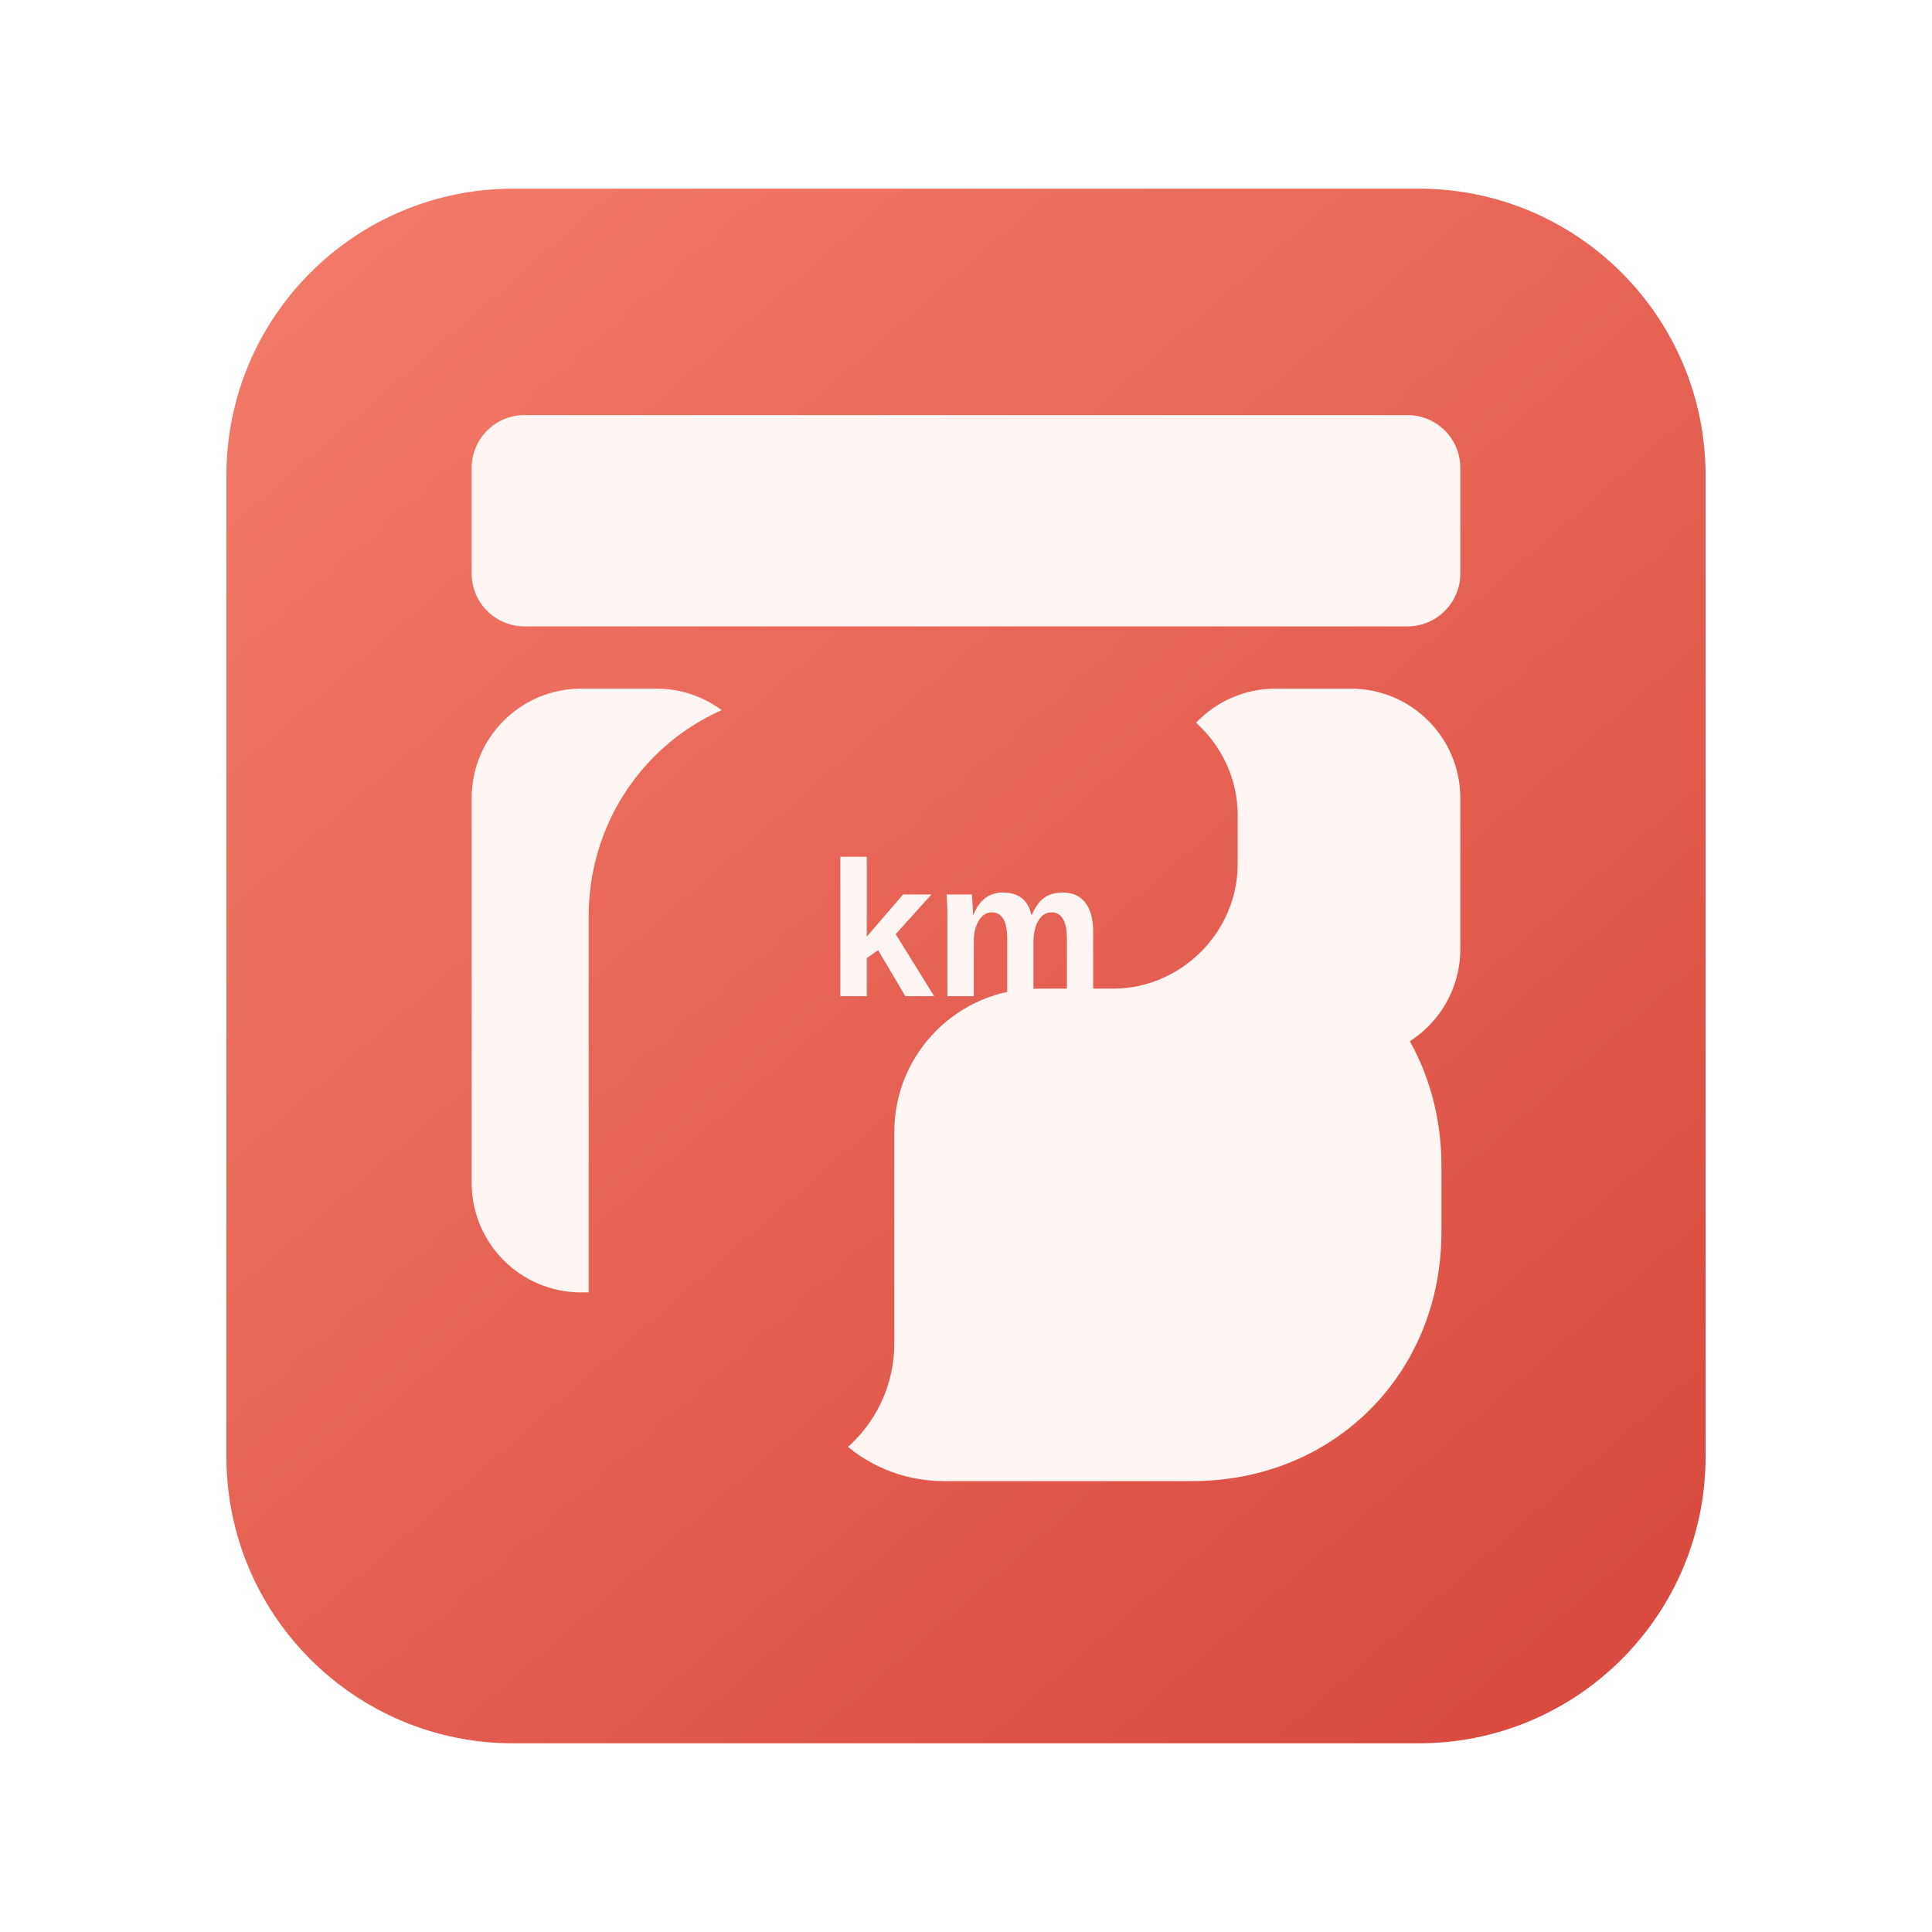
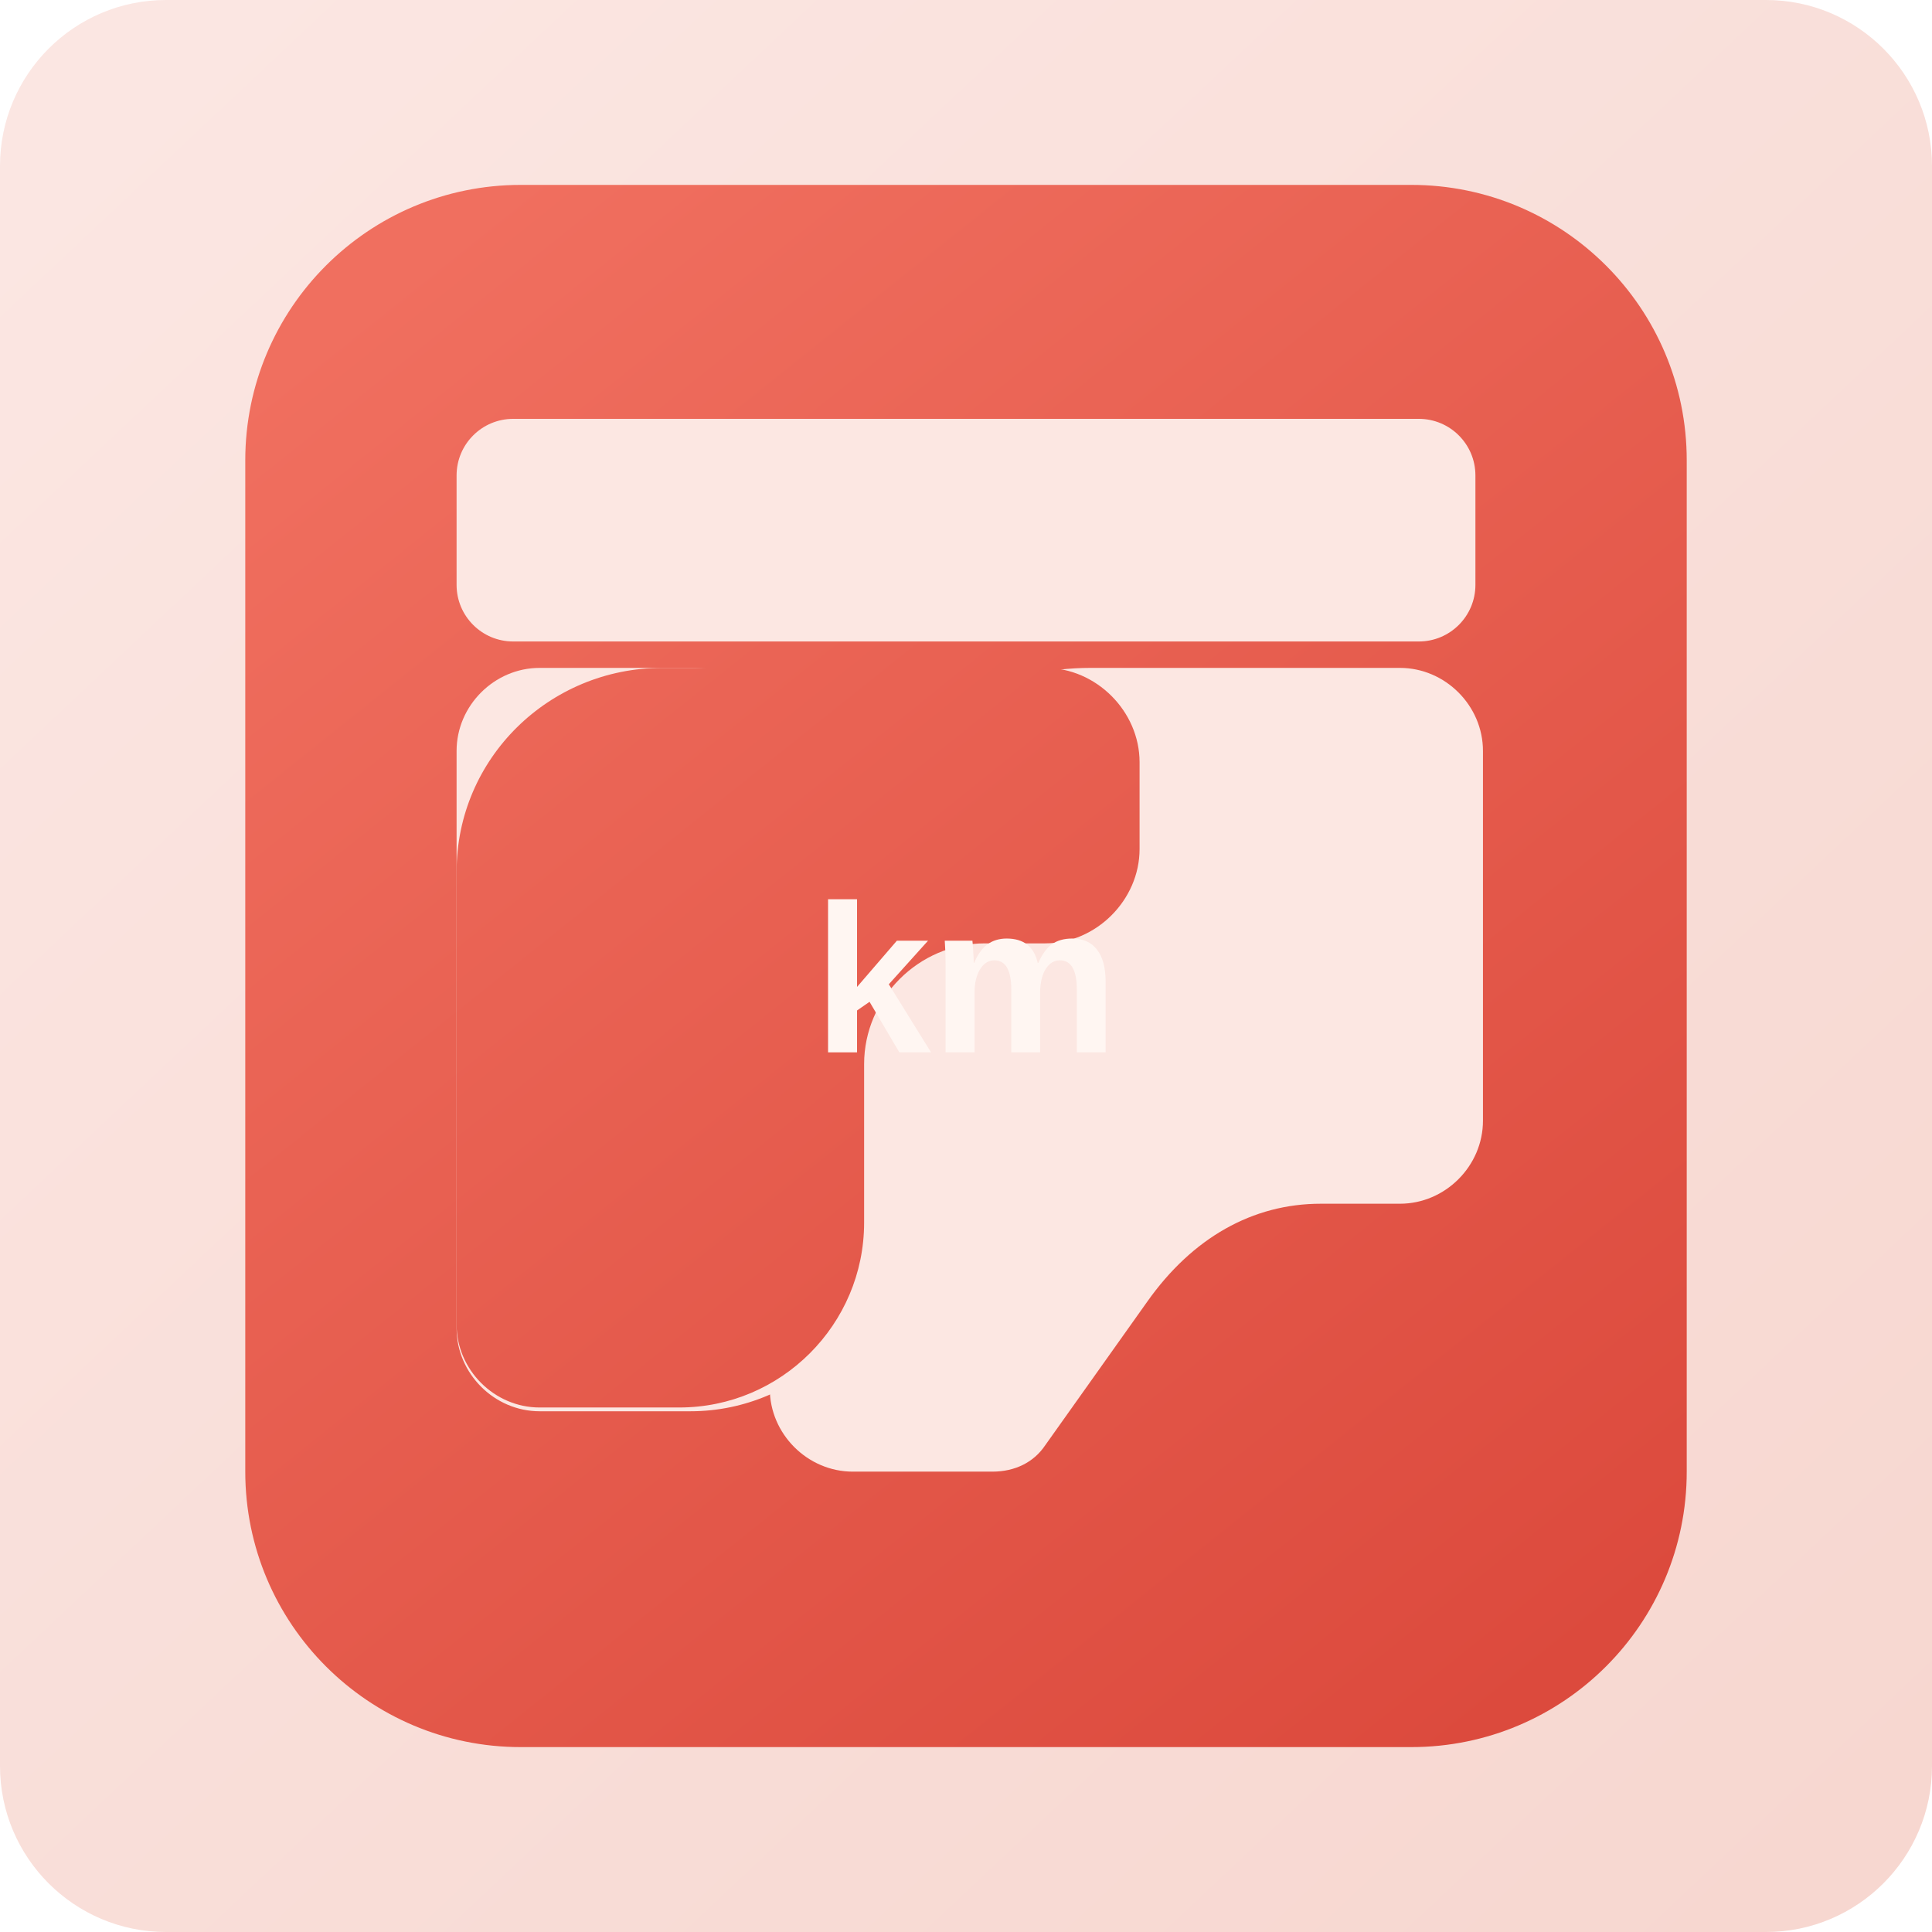
<svg xmlns="http://www.w3.org/2000/svg" width="1024" height="1024" viewBox="0 0 1024 1024" fill="none">
  <defs>
-     <linearGradient id="iconFill" x1="170" y1="120" x2="854" y2="904" gradientUnits="userSpaceOnUse">
-       <stop stop-color="#F27A68" />
-       <stop offset="1" stop-color="#D94A3F" />
+     <linearGradient id="appBg" x1="64" y1="48" x2="960" y2="1000" gradientUnits="userSpaceOnUse">
+       <stop stop-color="#FBE6E2" />
+       <stop offset="1" stop-color="#F7D7D0" />
+     </linearGradient>
+     <linearGradient id="mainFill" x1="206" y1="148" x2="808" y2="900" gradientUnits="userSpaceOnUse">
+       <stop stop-color="#F06F5F" />
+       <stop offset="1" stop-color="#DC4A3D" />
    </linearGradient>
  </defs>
-   <rect x="120" y="100" width="784" height="824" rx="152" fill="url(#iconFill)" />
-   <rect x="250" y="220" width="524" height="112" rx="28" fill="#FFF5F2" />
-   <rect x="250" y="365" width="156" height="320" rx="58" fill="#FFF5F2" />
-   <rect x="618" y="365" width="156" height="196" rx="58" fill="#FFF5F2" />
-   <path d="M508 486H632C707 486 764 543 764 618V653C764 728 707 785 632 785H500C456 785 420 749 420 705V620C420 546 456 486 508 486Z" fill="#FFF5F2" />
-   <path d="M432 366H590C626 366 656 396 656 432V458C656 494 626 524 590 524H550C508 524 474 558 474 600V712C474 752 442 785 402 785H384C344 785 312 752 312 712V486C312 419 365 366 432 366Z" fill="url(#iconFill)" />
-   <text x="512" y="528" fill="#FFF5F2" font-family="Arial, Helvetica, sans-serif" font-size="102" font-weight="700" text-anchor="middle">km</text>
+   <rect width="1024" height="1024" rx="88" fill="url(#appBg)" />
+   <rect x="130" y="98" width="764" height="828" rx="146" fill="url(#mainFill)" />
+   <rect x="242" y="222" width="540" height="118" rx="30" fill="#FCE7E2" />
+   <path d="M242 398C242 374 262 354 286 354H366C424 354 472 402 472 460V642C472 700 424 748 366 748H286C262 748 242 728 242 704V398Z" fill="#FCE7E2" />
+   <path d="M578 354H742C766 354 786 374 786 398V594C786 618 766 638 742 638H700C664 638 632 656 608 690L554 766C548 775 538 780 526 780H452C428 780 408 760 408 736V536C408 435 489 354 578 354Z" fill="#FCE7E2" />
+   <path d="M408 354H554C581 354 604 377 604 404V450C604 477 581 500 554 500H522C487 500 458 529 458 564V648C458 702 414 746 360 746H286C262 746 242 726 242 702V462C242 402 291 354 351 354H408Z" fill="url(#mainFill)" />
+   <text x="512" y="526" fill="#FFF6F2" font-family="Arial, Helvetica, sans-serif" font-size="112" font-weight="700" text-anchor="middle" dominant-baseline="middle">km</text>
</svg>
